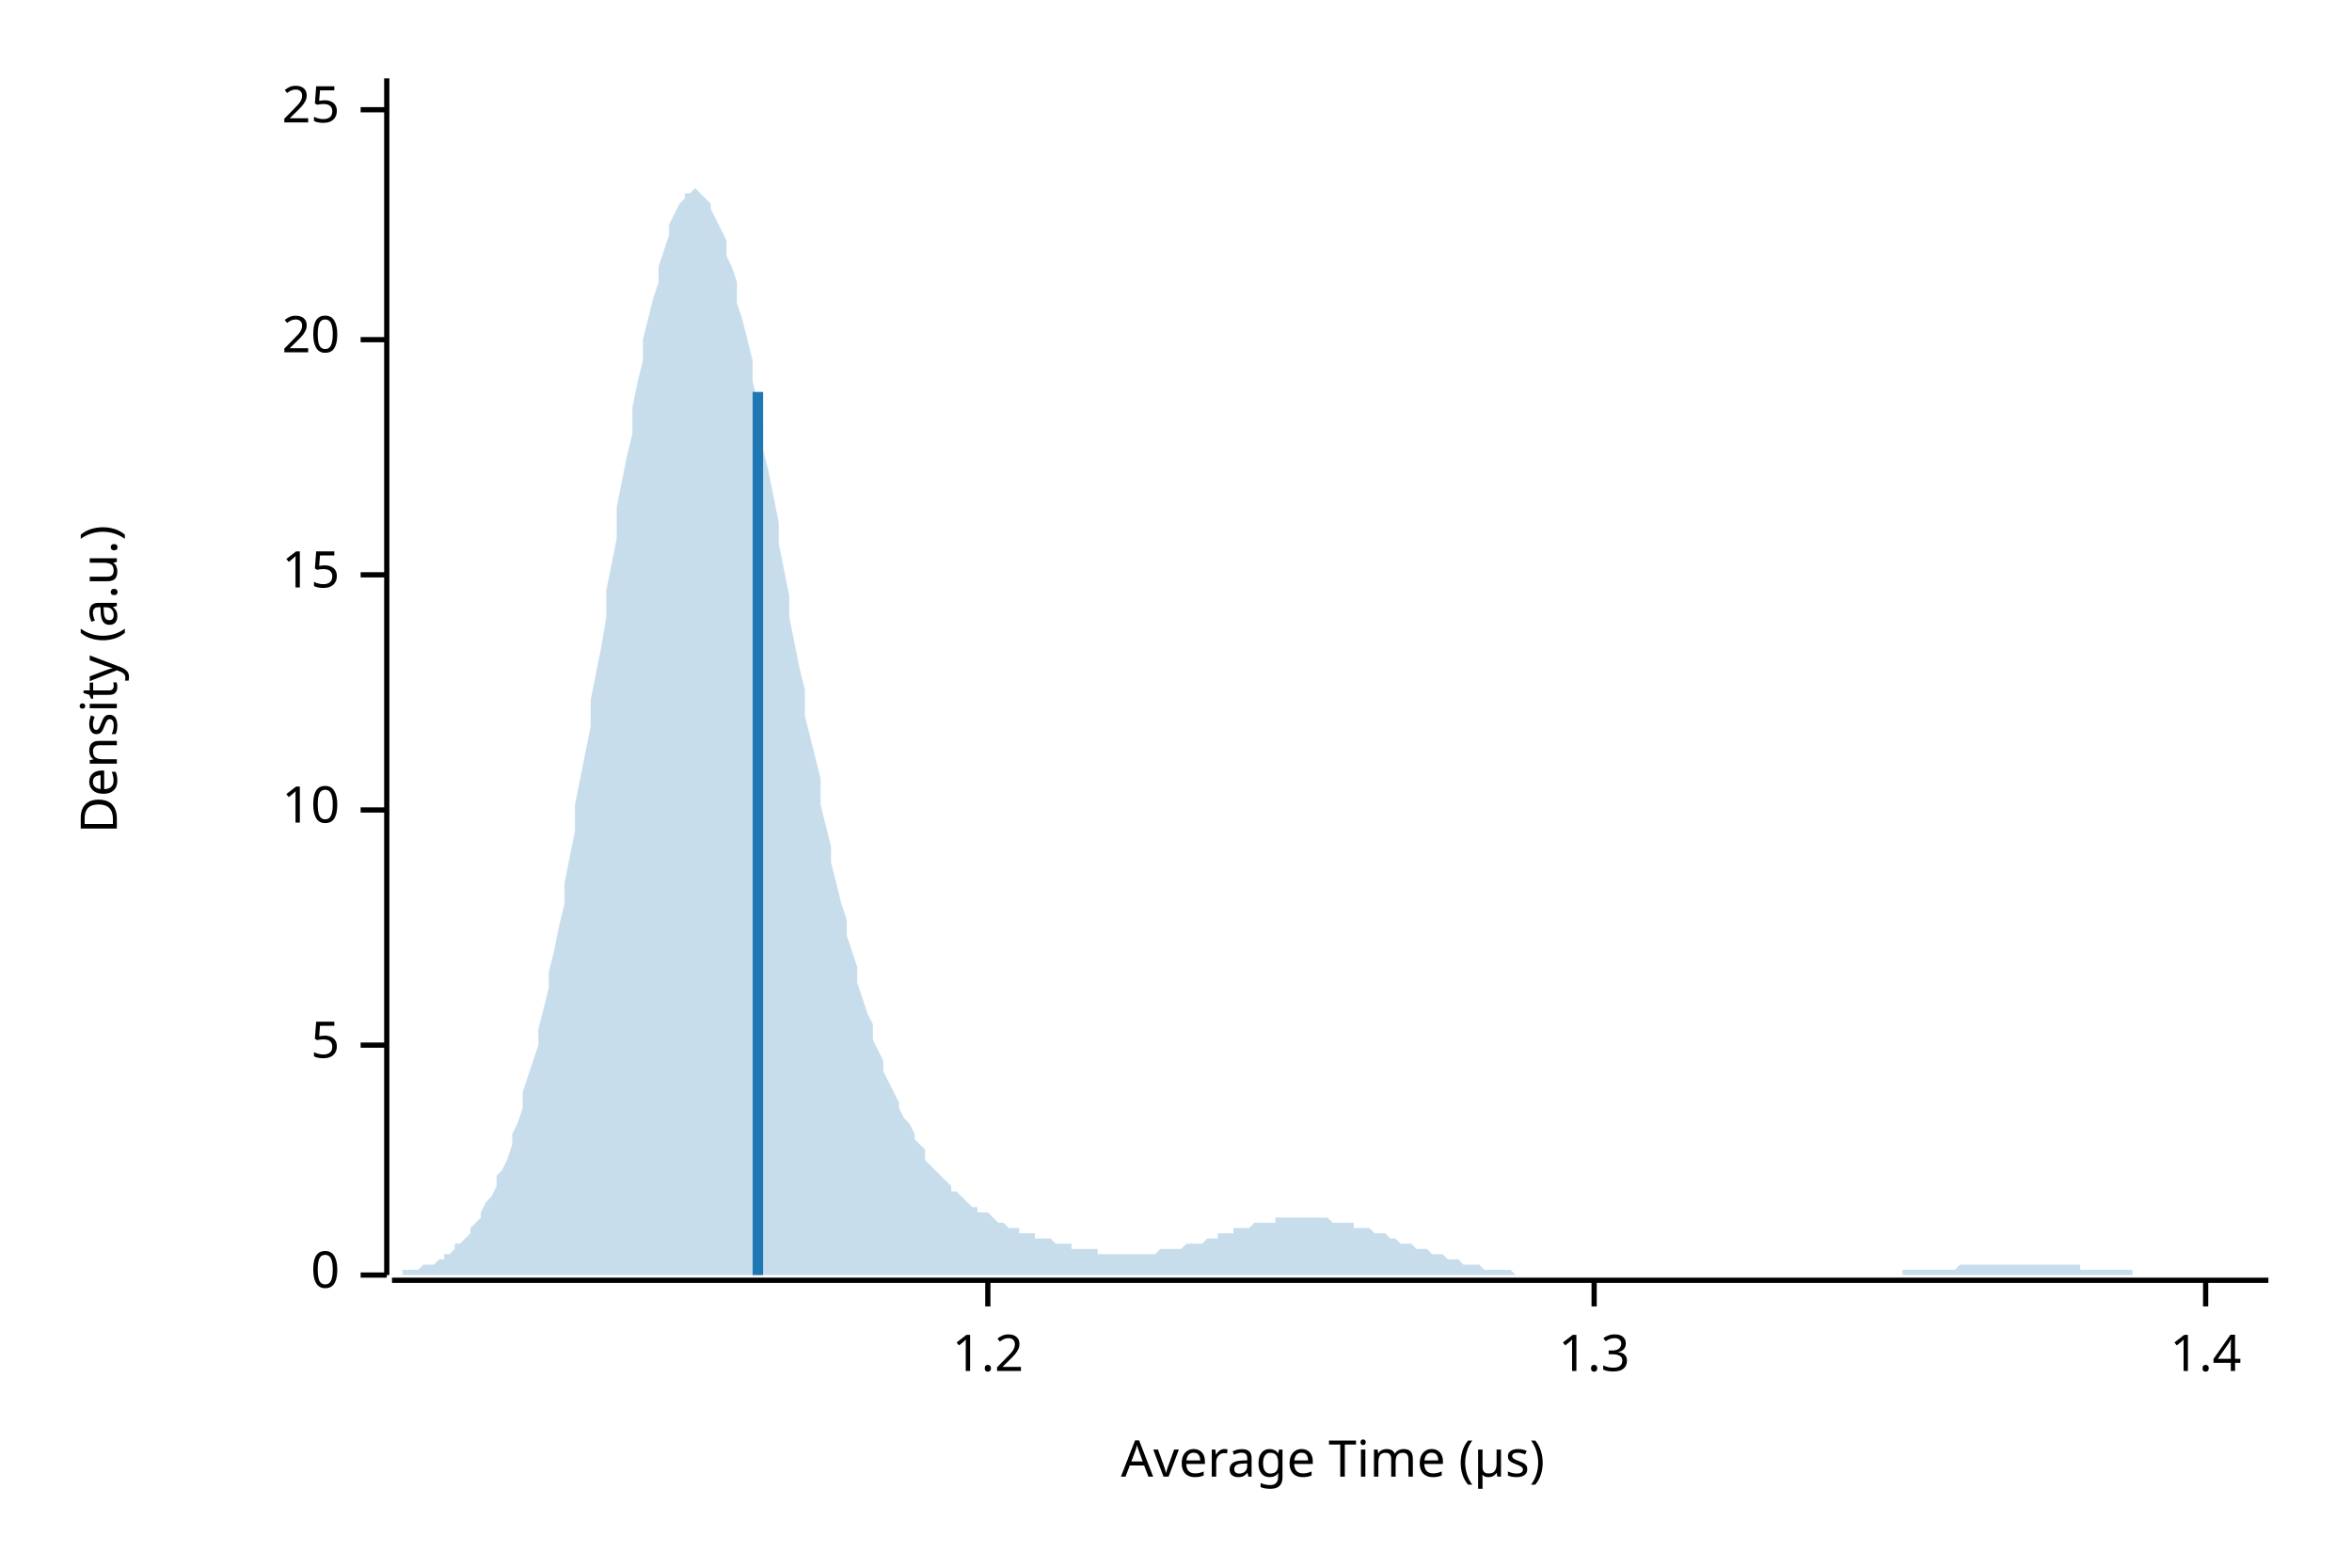
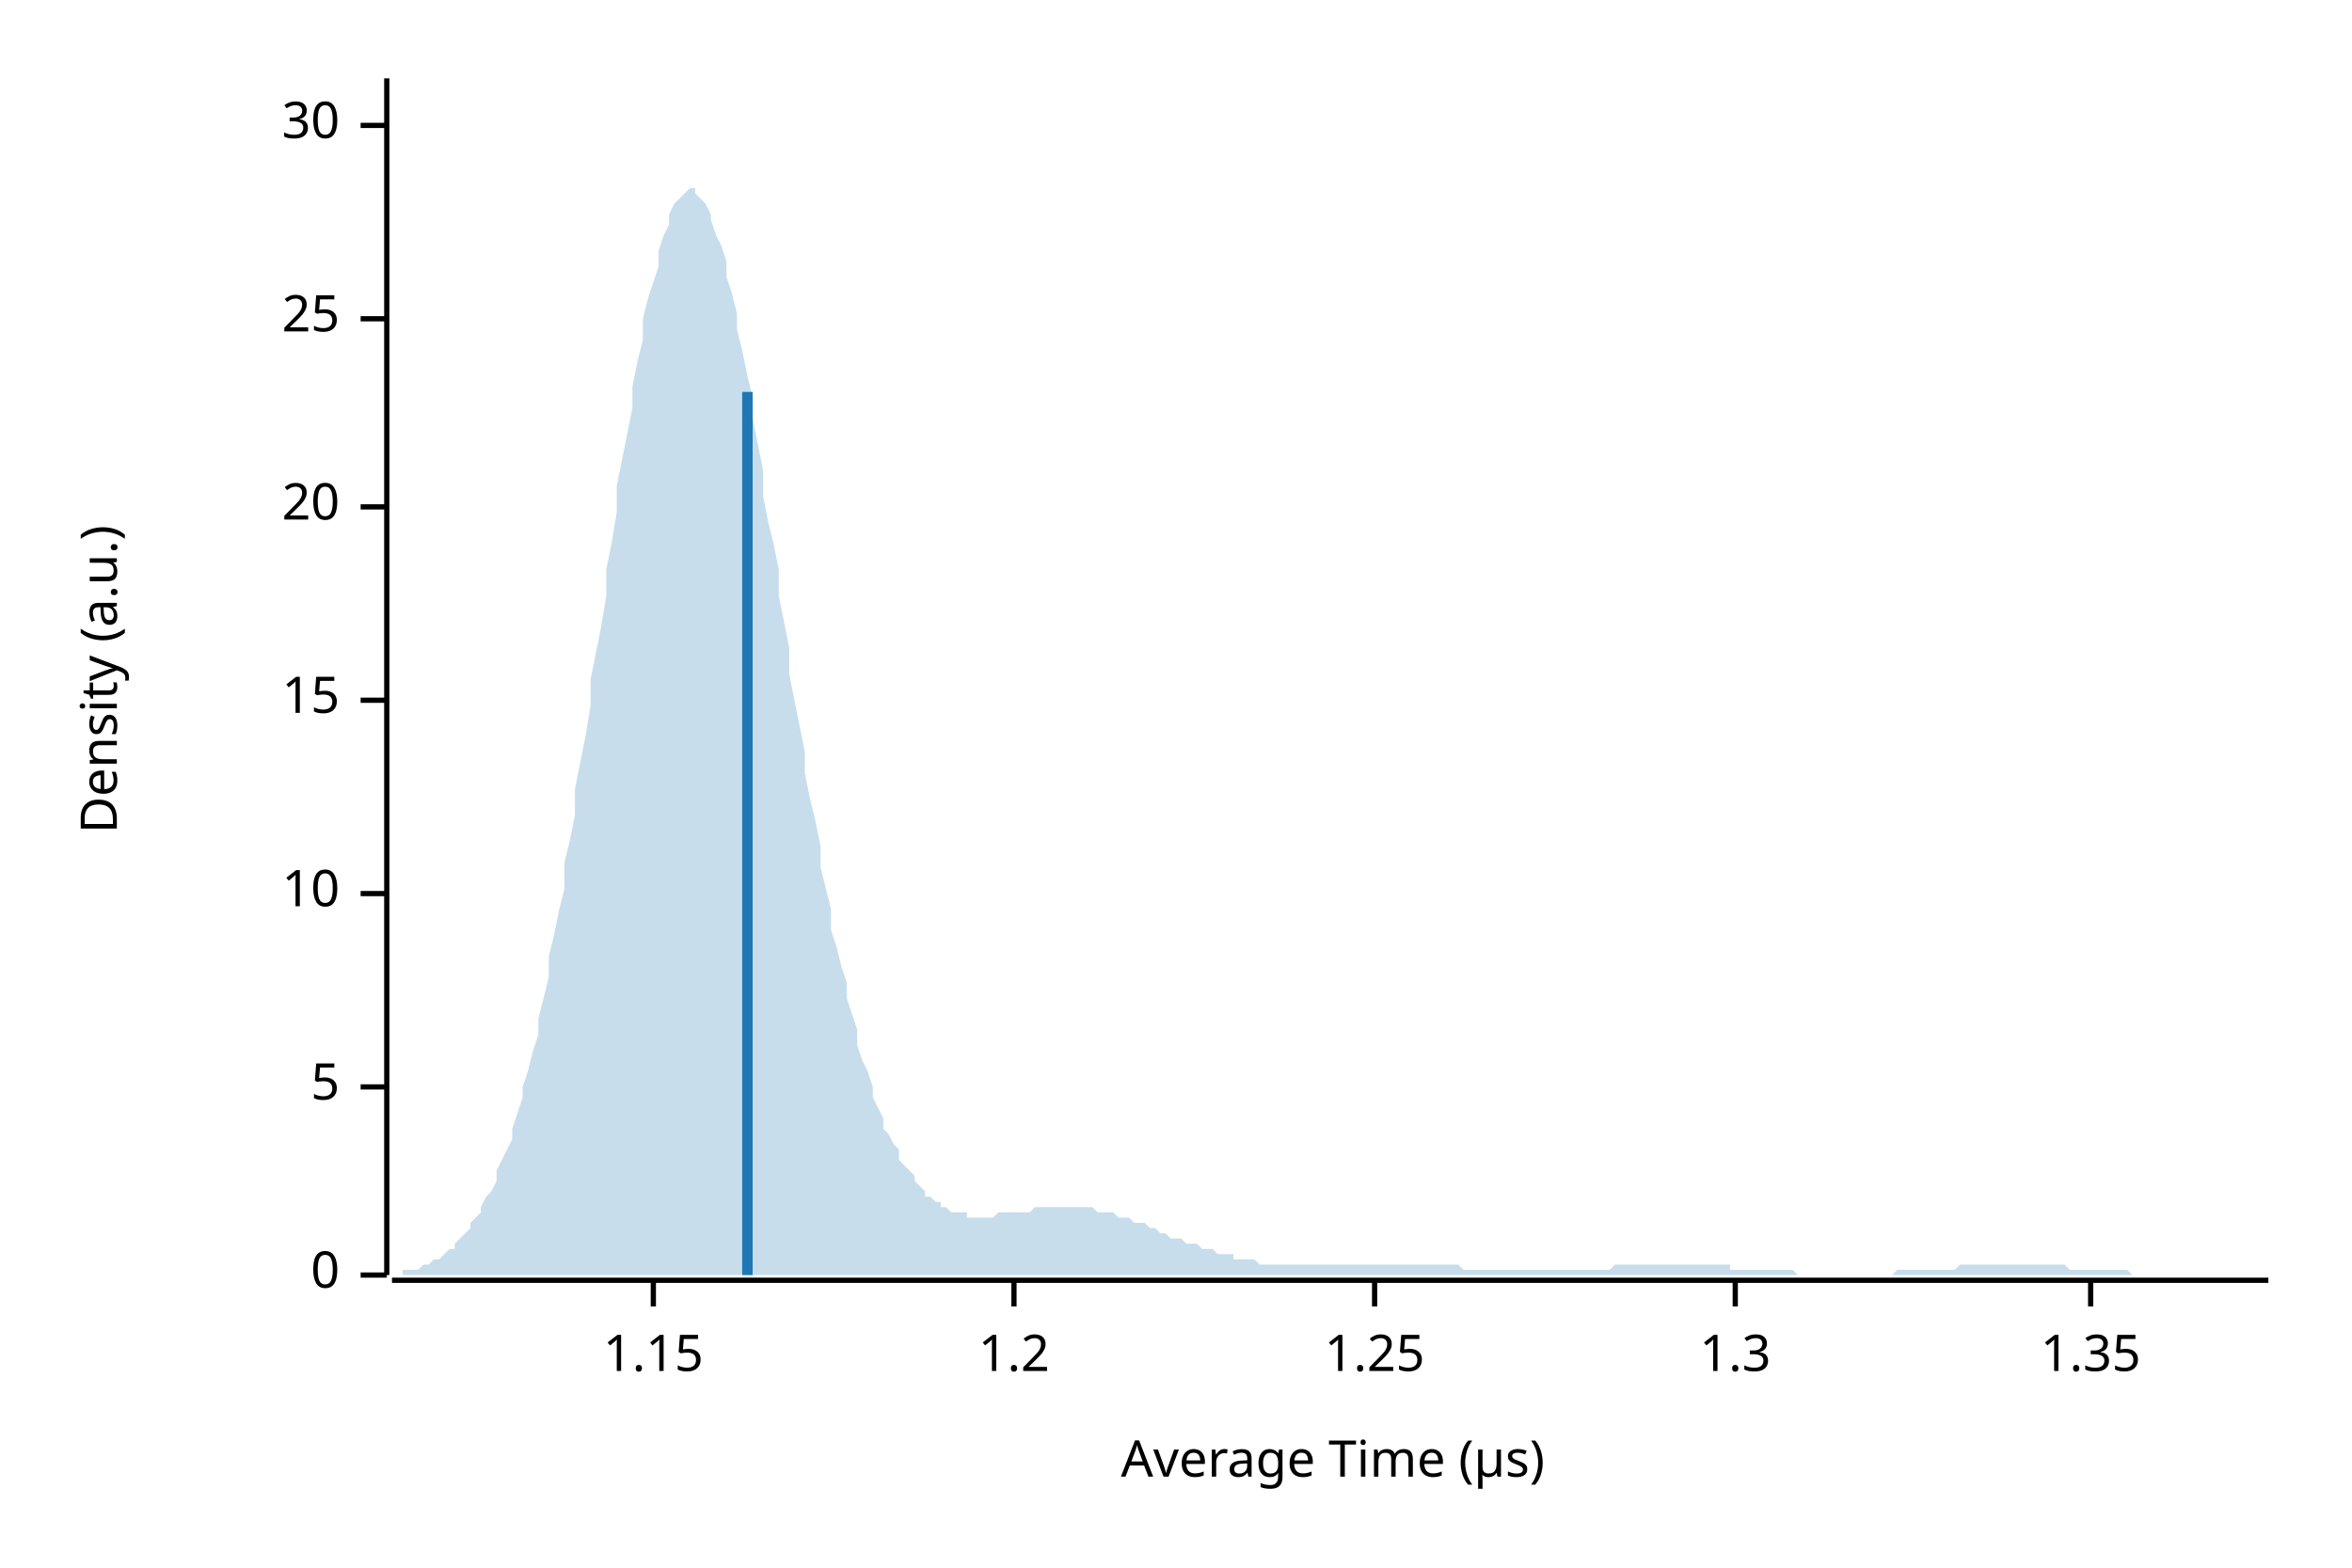
<svg xmlns="http://www.w3.org/2000/svg" width="450" height="300" viewBox="0 0 450 300">
  <text x="15" y="130" dy="0.76em" text-anchor="middle" font-family="sans-serif" font-size="9.677" opacity="1" fill="#000000" transform="rotate(270, 15, 130)">
Density (a.u.)
</text>
  <text x="255" y="285" dy="-0.5ex" text-anchor="middle" font-family="sans-serif" font-size="9.677" opacity="1" fill="#000000">
Average Time (µs)
</text>
  <polyline fill="none" opacity="1" stroke="#000000" stroke-width="1" points="74,15 74,244 " />
  <text x="65" y="244" dy="0.5ex" text-anchor="end" font-family="sans-serif" font-size="9.677" opacity="1" fill="#000000">
0
</text>
  <polyline fill="none" opacity="1" stroke="#000000" stroke-width="1" points="69,244 74,244 " />
-   <text x="65" y="200" dy="0.5ex" text-anchor="end" font-family="sans-serif" font-size="9.677" opacity="1" fill="#000000">
+   <text x="65" y="208" dy="0.5ex" text-anchor="end" font-family="sans-serif" font-size="9.677" opacity="1" fill="#000000">
5
</text>
-   <polyline fill="none" opacity="1" stroke="#000000" stroke-width="1" points="69,200 74,200 " />
-   <text x="65" y="155" dy="0.5ex" text-anchor="end" font-family="sans-serif" font-size="9.677" opacity="1" fill="#000000">
+   <polyline fill="none" opacity="1" stroke="#000000" stroke-width="1" points="69,208 74,208 " />
+   <text x="65" y="171" dy="0.5ex" text-anchor="end" font-family="sans-serif" font-size="9.677" opacity="1" fill="#000000">
10
</text>
-   <polyline fill="none" opacity="1" stroke="#000000" stroke-width="1" points="69,155 74,155 " />
-   <text x="65" y="110" dy="0.5ex" text-anchor="end" font-family="sans-serif" font-size="9.677" opacity="1" fill="#000000">
+   <polyline fill="none" opacity="1" stroke="#000000" stroke-width="1" points="69,171 74,171 " />
+   <text x="65" y="134" dy="0.5ex" text-anchor="end" font-family="sans-serif" font-size="9.677" opacity="1" fill="#000000">
15
</text>
-   <polyline fill="none" opacity="1" stroke="#000000" stroke-width="1" points="69,110 74,110 " />
-   <text x="65" y="65" dy="0.5ex" text-anchor="end" font-family="sans-serif" font-size="9.677" opacity="1" fill="#000000">
+   <polyline fill="none" opacity="1" stroke="#000000" stroke-width="1" points="69,134 74,134 " />
+   <text x="65" y="97" dy="0.5ex" text-anchor="end" font-family="sans-serif" font-size="9.677" opacity="1" fill="#000000">
20
</text>
-   <polyline fill="none" opacity="1" stroke="#000000" stroke-width="1" points="69,65 74,65 " />
-   <text x="65" y="21" dy="0.5ex" text-anchor="end" font-family="sans-serif" font-size="9.677" opacity="1" fill="#000000">
+   <polyline fill="none" opacity="1" stroke="#000000" stroke-width="1" points="69,97 74,97 " />
+   <text x="65" y="61" dy="0.5ex" text-anchor="end" font-family="sans-serif" font-size="9.677" opacity="1" fill="#000000">
25
</text>
-   <polyline fill="none" opacity="1" stroke="#000000" stroke-width="1" points="69,21 74,21 " />
+   <polyline fill="none" opacity="1" stroke="#000000" stroke-width="1" points="69,61 74,61 " />
+   <text x="65" y="24" dy="0.5ex" text-anchor="end" font-family="sans-serif" font-size="9.677" opacity="1" fill="#000000">
+ 30
+ </text>
+   <polyline fill="none" opacity="1" stroke="#000000" stroke-width="1" points="69,24 74,24 " />
  <polyline fill="none" opacity="1" stroke="#000000" stroke-width="1" points="75,245 434,245 " />
-   <text x="189" y="255" dy="0.76em" text-anchor="middle" font-family="sans-serif" font-size="9.677" opacity="1" fill="#000000">
+   <text x="125" y="255" dy="0.76em" text-anchor="middle" font-family="sans-serif" font-size="9.677" opacity="1" fill="#000000">
+ 1.15
+ </text>
+   <polyline fill="none" opacity="1" stroke="#000000" stroke-width="1" points="125,245 125,250 " />
+   <text x="194" y="255" dy="0.76em" text-anchor="middle" font-family="sans-serif" font-size="9.677" opacity="1" fill="#000000">
1.2
</text>
-   <polyline fill="none" opacity="1" stroke="#000000" stroke-width="1" points="189,245 189,250 " />
-   <text x="305" y="255" dy="0.76em" text-anchor="middle" font-family="sans-serif" font-size="9.677" opacity="1" fill="#000000">
+   <polyline fill="none" opacity="1" stroke="#000000" stroke-width="1" points="194,245 194,250 " />
+   <text x="263" y="255" dy="0.76em" text-anchor="middle" font-family="sans-serif" font-size="9.677" opacity="1" fill="#000000">
+ 1.25
+ </text>
+   <polyline fill="none" opacity="1" stroke="#000000" stroke-width="1" points="263,245 263,250 " />
+   <text x="332" y="255" dy="0.76em" text-anchor="middle" font-family="sans-serif" font-size="9.677" opacity="1" fill="#000000">
1.3
</text>
-   <polyline fill="none" opacity="1" stroke="#000000" stroke-width="1" points="305,245 305,250 " />
-   <text x="422" y="255" dy="0.76em" text-anchor="middle" font-family="sans-serif" font-size="9.677" opacity="1" fill="#000000">
- 1.4
+   <polyline fill="none" opacity="1" stroke="#000000" stroke-width="1" points="332,245 332,250 " />
+   <text x="400" y="255" dy="0.76em" text-anchor="middle" font-family="sans-serif" font-size="9.677" opacity="1" fill="#000000">
+ 1.35
</text>
-   <polyline fill="none" opacity="1" stroke="#000000" stroke-width="1" points="422,245 422,250 " />
-   <polygon opacity="0.25" fill="#1F78B4" points="75,244 75,244 76,244 77,244 77,243 78,243 79,243 80,243 80,243 81,242 82,242 82,242 83,242 84,241 85,241 85,240 86,240 87,239 87,238 88,238 89,237 90,236 90,235 91,234 92,233 92,232 93,230 94,229 95,227 95,225 96,224 97,222 98,219 98,217 99,215 100,212 100,209 101,206 102,203 103,200 103,197 104,193 105,189 105,186 106,182 107,177 108,173 108,169 109,164 110,159 110,154 111,149 112,144 113,139 113,134 114,129 115,124 116,118 116,113 117,108 118,103 118,97 119,92 120,87 121,83 121,78 122,73 123,69 123,65 124,61 125,57 126,54 126,51 127,48 128,45 128,43 129,41 130,39 131,38 131,37 132,37 133,36 133,36 134,37 135,38 136,39 136,40 137,42 138,44 139,46 139,49 140,51 141,54 141,58 142,61 143,65 144,69 144,73 145,77 146,81 146,86 147,90 148,95 149,100 149,104 150,109 151,114 151,118 152,123 153,128 154,132 154,137 155,141 156,145 157,149 157,154 158,158 159,162 159,165 160,169 161,173 162,176 162,179 163,182 164,185 164,188 165,191 166,194 167,196 167,199 168,201 169,203 169,205 170,207 171,209 172,211 172,212 173,214 174,215 175,217 175,218 176,219 177,220 177,222 178,223 179,224 180,225 180,225 181,226 182,227 182,228 183,228 184,229 185,230 185,230 186,231 187,231 187,232 188,232 189,232 190,233 190,233 191,234 192,234 192,234 193,235 194,235 195,235 195,236 196,236 197,236 198,236 198,237 199,237 200,237 200,237 201,237 202,238 203,238 203,238 204,238 205,238 205,239 206,239 207,239 208,239 208,239 209,239 210,239 210,240 211,240 212,240 213,240 213,240 214,240 215,240 216,240 216,240 217,240 218,240 218,240 219,240 220,240 221,240 221,240 222,239 223,239 223,239 224,239 225,239 226,239 226,239 227,238 228,238 228,238 229,238 230,238 231,237 231,237 232,237 233,237 233,236 234,236 235,236 236,236 236,235 237,235 238,235 239,235 239,235 240,234 241,234 241,234 242,234 243,234 244,234 244,233 245,233 246,233 246,233 247,233 248,233 249,233 249,233 250,233 251,233 251,233 252,233 253,233 254,233 254,233 255,234 256,234 257,234 257,234 258,234 259,234 259,235 260,235 261,235 262,235 262,235 263,236 264,236 264,236 265,236 266,237 267,237 267,237 268,238 269,238 269,238 270,238 271,239 272,239 272,239 273,239 274,240 275,240 275,240 276,240 277,241 277,241 278,241 279,241 280,242 280,242 281,242 282,242 282,242 283,242 284,243 285,243 285,243 286,243 287,243 287,243 288,243 289,243 290,244 290,244 291,244 292,244 292,244 293,244 294,244 295,244 295,244 296,244 297,244 298,244 298,244 299,244 300,244 300,244 301,244 302,244 303,244 303,244 304,244 305,244 305,244 306,244 307,244 308,244 308,244 309,244 310,244 310,244 311,244 312,244 313,244 313,244 314,244 315,244 316,244 316,244 317,244 318,244 318,244 319,244 320,244 321,244 321,244 322,244 323,244 323,244 324,244 325,244 326,244 326,244 327,244 328,244 328,244 329,244 330,244 331,244 331,244 332,244 333,244 333,244 334,244 335,244 336,244 336,244 337,244 338,244 339,244 339,244 340,244 341,244 341,244 342,244 343,244 344,244 344,244 345,244 346,244 346,244 347,244 348,244 349,244 349,244 350,244 351,244 351,244 352,244 353,244 354,244 354,244 355,244 356,244 357,244 357,244 358,244 359,244 359,244 360,244 361,244 362,244 362,244 363,244 364,244 364,243 365,243 366,243 367,243 367,243 368,243 369,243 369,243 370,243 371,243 372,243 372,243 373,243 374,243 375,242 375,242 376,242 377,242 377,242 378,242 379,242 380,242 380,242 381,242 382,242 382,242 383,242 384,242 385,242 385,242 386,242 387,242 387,242 388,242 389,242 390,242 390,242 391,242 392,242 392,242 393,242 394,242 395,242 395,242 396,242 397,242 398,242 398,243 399,243 400,243 400,243 401,243 402,243 403,243 403,243 404,243 405,243 405,243 406,243 407,243 408,243 408,244 409,244 410,244 410,244 411,244 412,244 413,244 413,244 414,244 415,244 416,244 416,244 417,244 418,244 418,244 419,244 420,244 421,244 421,244 422,244 423,244 423,244 424,244 425,244 426,244 426,244 427,244 428,244 428,244 429,244 430,244 431,244 431,244 432,244 433,244 434,244 434,244 75,244 " />
-   <polyline fill="none" opacity="1" stroke="#1F78B4" stroke-width="2" points="145,244 145,75 " />
+   <polyline fill="none" opacity="1" stroke="#000000" stroke-width="1" points="400,245 400,250 " />
+   <polygon opacity="0.25" fill="#1F78B4" points="75,244 75,244 76,244 77,244 77,243 78,243 79,243 80,243 80,243 81,242 82,242 82,242 83,241 84,241 85,240 85,240 86,239 87,239 87,238 88,237 89,236 90,235 90,234 91,233 92,232 92,231 93,229 94,228 95,226 95,224 96,222 97,220 98,218 98,216 99,213 100,210 100,208 101,205 102,201 103,198 103,195 104,191 105,187 105,183 106,179 107,174 108,170 108,165 109,161 110,156 110,151 111,146 112,141 113,135 113,130 114,125 115,120 116,114 116,109 117,104 118,98 118,93 119,88 120,83 121,78 121,74 122,69 123,65 123,61 124,57 125,54 126,51 126,48 127,45 128,43 128,41 129,39 130,38 131,37 131,37 132,36 133,36 133,37 134,38 135,39 136,41 136,42 137,45 138,47 139,50 139,53 140,56 141,60 141,63 142,67 143,72 144,76 144,80 145,85 146,90 146,95 147,100 148,104 149,109 149,114 150,119 151,124 151,129 152,134 153,139 154,144 154,148 155,153 156,157 157,162 157,166 158,170 159,174 159,178 160,181 161,185 162,188 162,191 163,194 164,197 164,200 165,203 166,205 167,208 167,210 168,212 169,214 169,216 170,217 171,219 172,220 172,222 173,223 174,224 175,225 175,226 176,227 177,228 177,229 178,229 179,230 180,230 180,231 181,231 182,232 182,232 183,232 184,232 185,232 185,233 186,233 187,233 187,233 188,233 189,233 190,233 190,233 191,232 192,232 192,232 193,232 194,232 195,232 195,232 196,232 197,232 198,231 198,231 199,231 200,231 200,231 201,231 202,231 203,231 203,231 204,231 205,231 205,231 206,231 207,231 208,231 208,231 209,231 210,232 210,232 211,232 212,232 213,232 213,232 214,233 215,233 216,233 216,233 217,234 218,234 218,234 219,234 220,235 221,235 221,235 222,236 223,236 223,236 224,237 225,237 226,237 226,237 227,238 228,238 228,238 229,238 230,239 231,239 231,239 232,239 233,240 233,240 234,240 235,240 236,240 236,241 237,241 238,241 239,241 239,241 240,241 241,242 241,242 242,242 243,242 244,242 244,242 245,242 246,242 246,242 247,242 248,242 249,242 249,242 250,242 251,242 251,242 252,242 253,242 254,242 254,242 255,242 256,242 257,242 257,242 258,242 259,242 259,242 260,242 261,242 262,242 262,242 263,242 264,242 264,242 265,242 266,242 267,242 267,242 268,242 269,242 269,242 270,242 271,242 272,242 272,242 273,242 274,242 275,242 275,242 276,242 277,242 277,242 278,242 279,242 280,243 280,243 281,243 282,243 282,243 283,243 284,243 285,243 285,243 286,243 287,243 287,243 288,243 289,243 290,243 290,243 291,243 292,243 292,243 293,243 294,243 295,243 295,243 296,243 297,243 298,243 298,243 299,243 300,243 300,243 301,243 302,243 303,243 303,243 304,243 305,243 305,243 306,243 307,243 308,243 308,243 309,242 310,242 310,242 311,242 312,242 313,242 313,242 314,242 315,242 316,242 316,242 317,242 318,242 318,242 319,242 320,242 321,242 321,242 322,242 323,242 323,242 324,242 325,242 326,242 326,242 327,242 328,242 328,242 329,242 330,242 331,242 331,243 332,243 333,243 333,243 334,243 335,243 336,243 336,243 337,243 338,243 339,243 339,243 340,243 341,243 341,243 342,243 343,243 344,244 344,244 345,244 346,244 346,244 347,244 348,244 349,244 349,244 350,244 351,244 351,244 352,244 353,244 354,244 354,244 355,244 356,244 357,244 357,244 358,244 359,244 359,244 360,244 361,244 362,244 362,244 363,243 364,243 364,243 365,243 366,243 367,243 367,243 368,243 369,243 369,243 370,243 371,243 372,243 372,243 373,243 374,243 375,242 375,242 376,242 377,242 377,242 378,242 379,242 380,242 380,242 381,242 382,242 382,242 383,242 384,242 385,242 385,242 386,242 387,242 387,242 388,242 389,242 390,242 390,242 391,242 392,242 392,242 393,242 394,242 395,242 395,242 396,243 397,243 398,243 398,243 399,243 400,243 400,243 401,243 402,243 403,243 403,243 404,243 405,243 405,243 406,243 407,243 408,244 408,244 409,244 410,244 410,244 411,244 412,244 413,244 413,244 414,244 415,244 416,244 416,244 417,244 418,244 418,244 419,244 420,244 421,244 421,244 422,244 423,244 423,244 424,244 425,244 426,244 426,244 427,244 428,244 428,244 429,244 430,244 431,244 431,244 432,244 433,244 434,244 434,244 75,244 " />
+   <polyline fill="none" opacity="1" stroke="#1F78B4" stroke-width="2" points="143,244 143,75 " />
</svg>
